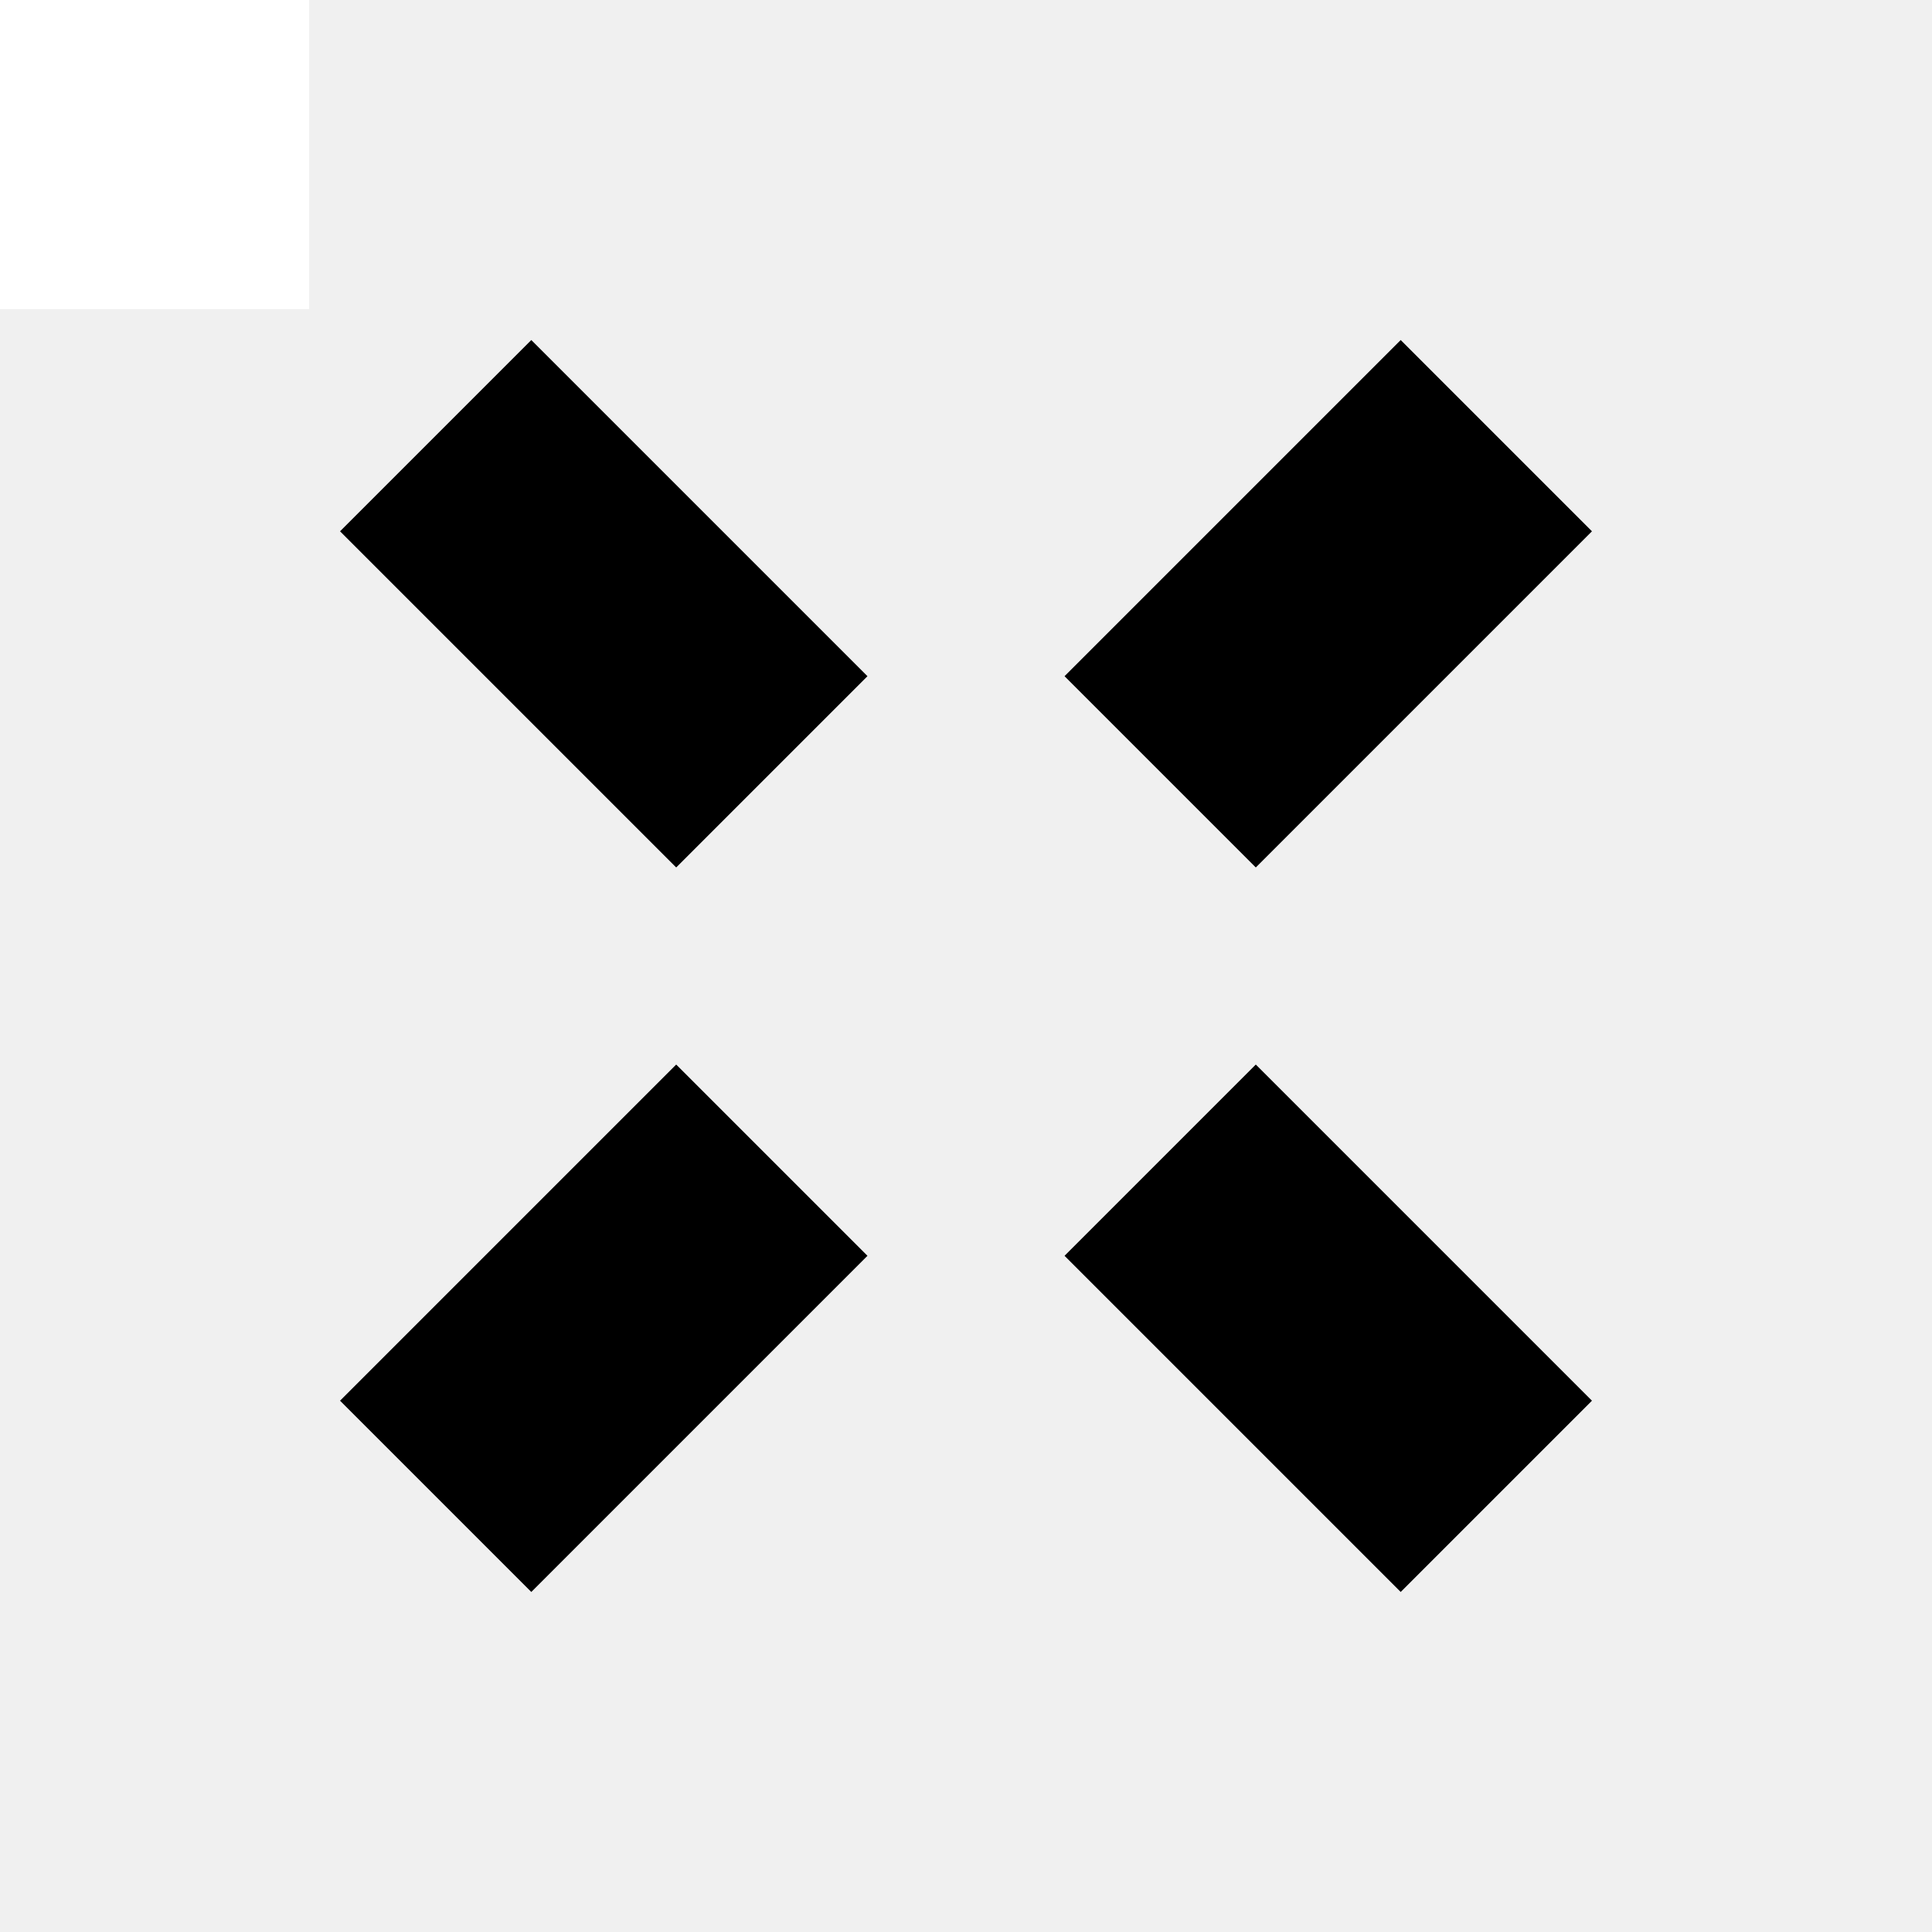
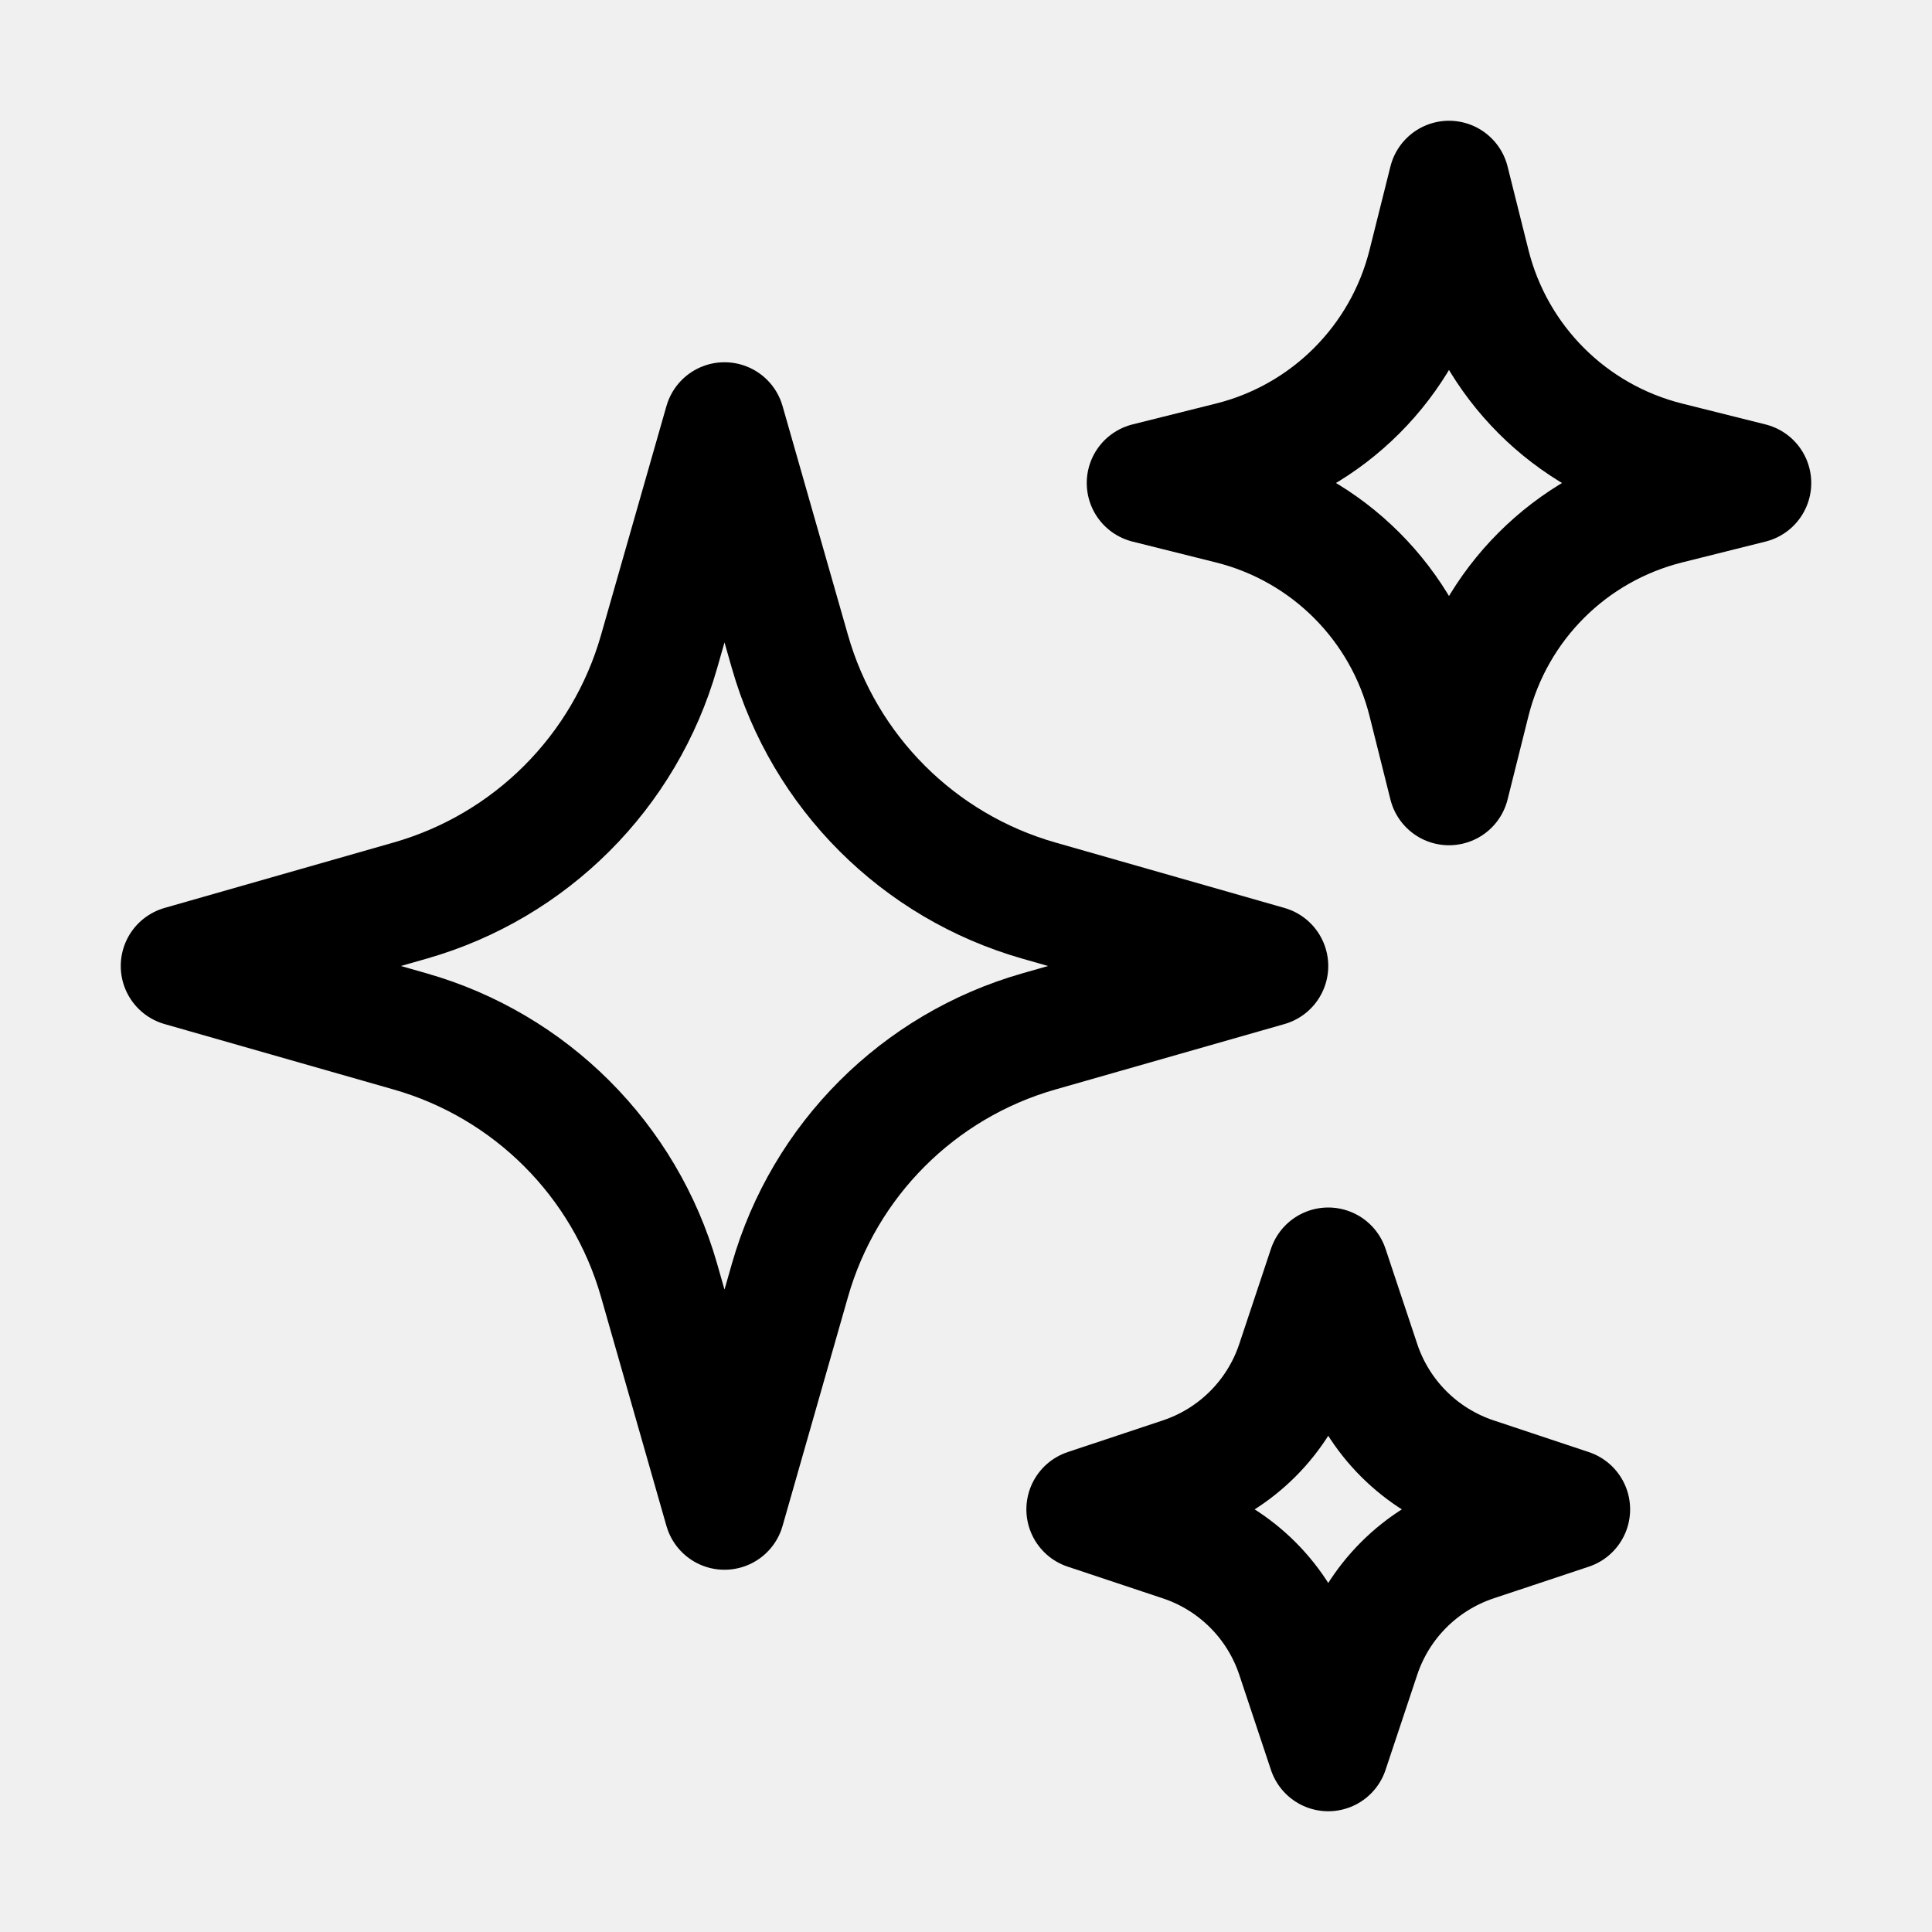
- <svg xmlns="http://www.w3.org/2000/svg" viewBox="0 0 200 200" width="32" height="32">
-   <rect width="32" height="32" fill="white" />
-   <g transform="translate(100,100)" stroke="black" stroke-width="28" stroke-linecap="square" fill="none">
-     <line x1="-45" y1="-45" x2="-30" y2="-30" />
-     <line x1="30" y1="30" x2="45" y2="45" />
-     <line x1="-45" y1="45" x2="-30" y2="30" />
-     <line x1="30" y1="-30" x2="45" y2="-45" />
-   </g>
+ <svg xmlns="http://www.w3.org/2000/svg" viewBox="0 0 24 24" fill="none">
+   <path shape-rendering="geometricPrecision" d="M9.813 15.904L9 18.75L8.187 15.904C7.76 14.409 6.591 13.24 5.096 12.813L2.25 12L5.096 11.187C6.591 10.76 7.76 9.591 8.187 8.096L9 5.25L9.813 8.096C10.24 9.591 11.409 10.76 12.904 11.187L15.75 12L12.904 12.813C11.409 13.24 10.24 14.409 9.813 15.904Z" stroke="currentColor" stroke-width="1.5" stroke-linecap="round" stroke-linejoin="round" />
+   <path d="M18.259 8.715L18 9.75L17.741 8.715C17.439 7.505 16.495 6.561 15.286 6.259L14.25 6L15.286 5.741C16.495 5.439 17.439 4.495 17.741 3.285L18 2.25L18.259 3.285C18.561 4.495 19.505 5.439 20.715 5.741L21.75 6L20.715 6.259C19.505 6.561 18.561 7.505 18.259 8.715Z" stroke="currentColor" stroke-width="1.5" stroke-linecap="round" stroke-linejoin="round" />
+   <path d="M16.894 20.567L16.5 21.75L16.106 20.567C15.882 19.895 15.355 19.368 14.683 19.144L13.5 18.75L14.683 18.356C15.355 18.132 15.882 17.605 16.106 16.933L16.5 15.75L16.894 16.933C17.118 17.605 17.645 18.132 18.317 18.356L19.5 18.75L18.317 19.144C17.645 19.368 17.118 19.895 16.894 20.567Z" stroke="currentColor" stroke-width="1.5" stroke-linecap="round" stroke-linejoin="round" />
</svg>
